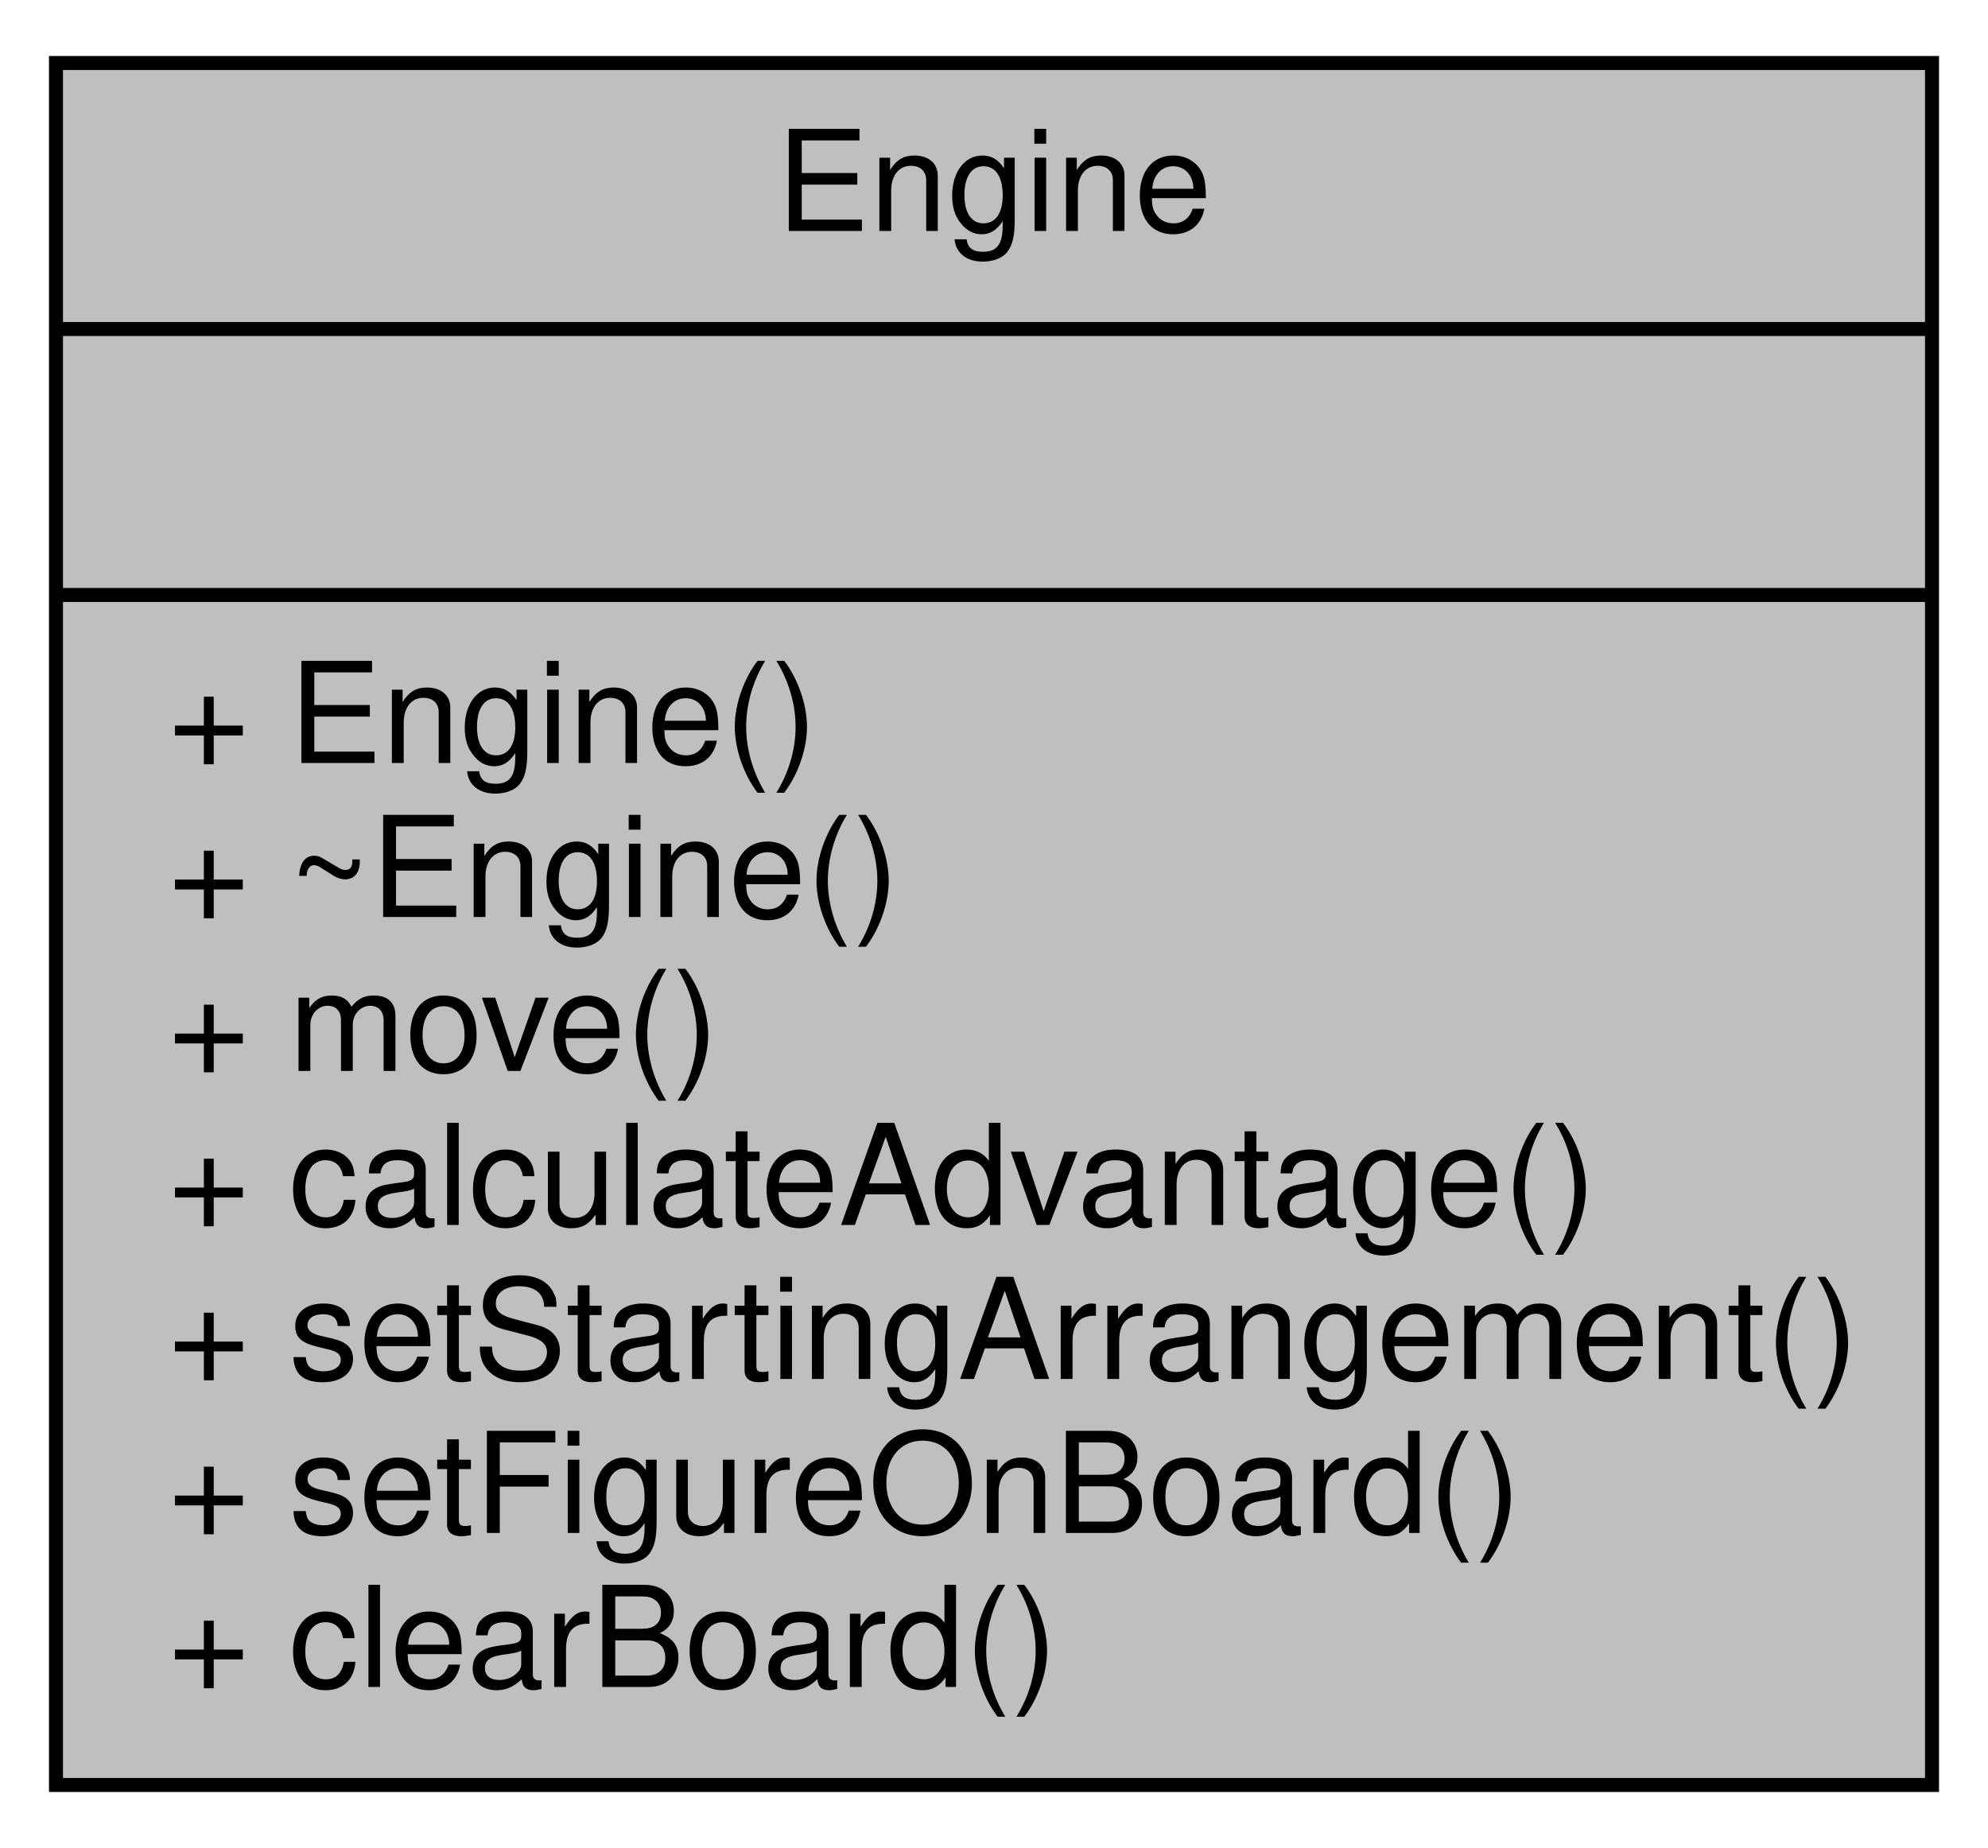
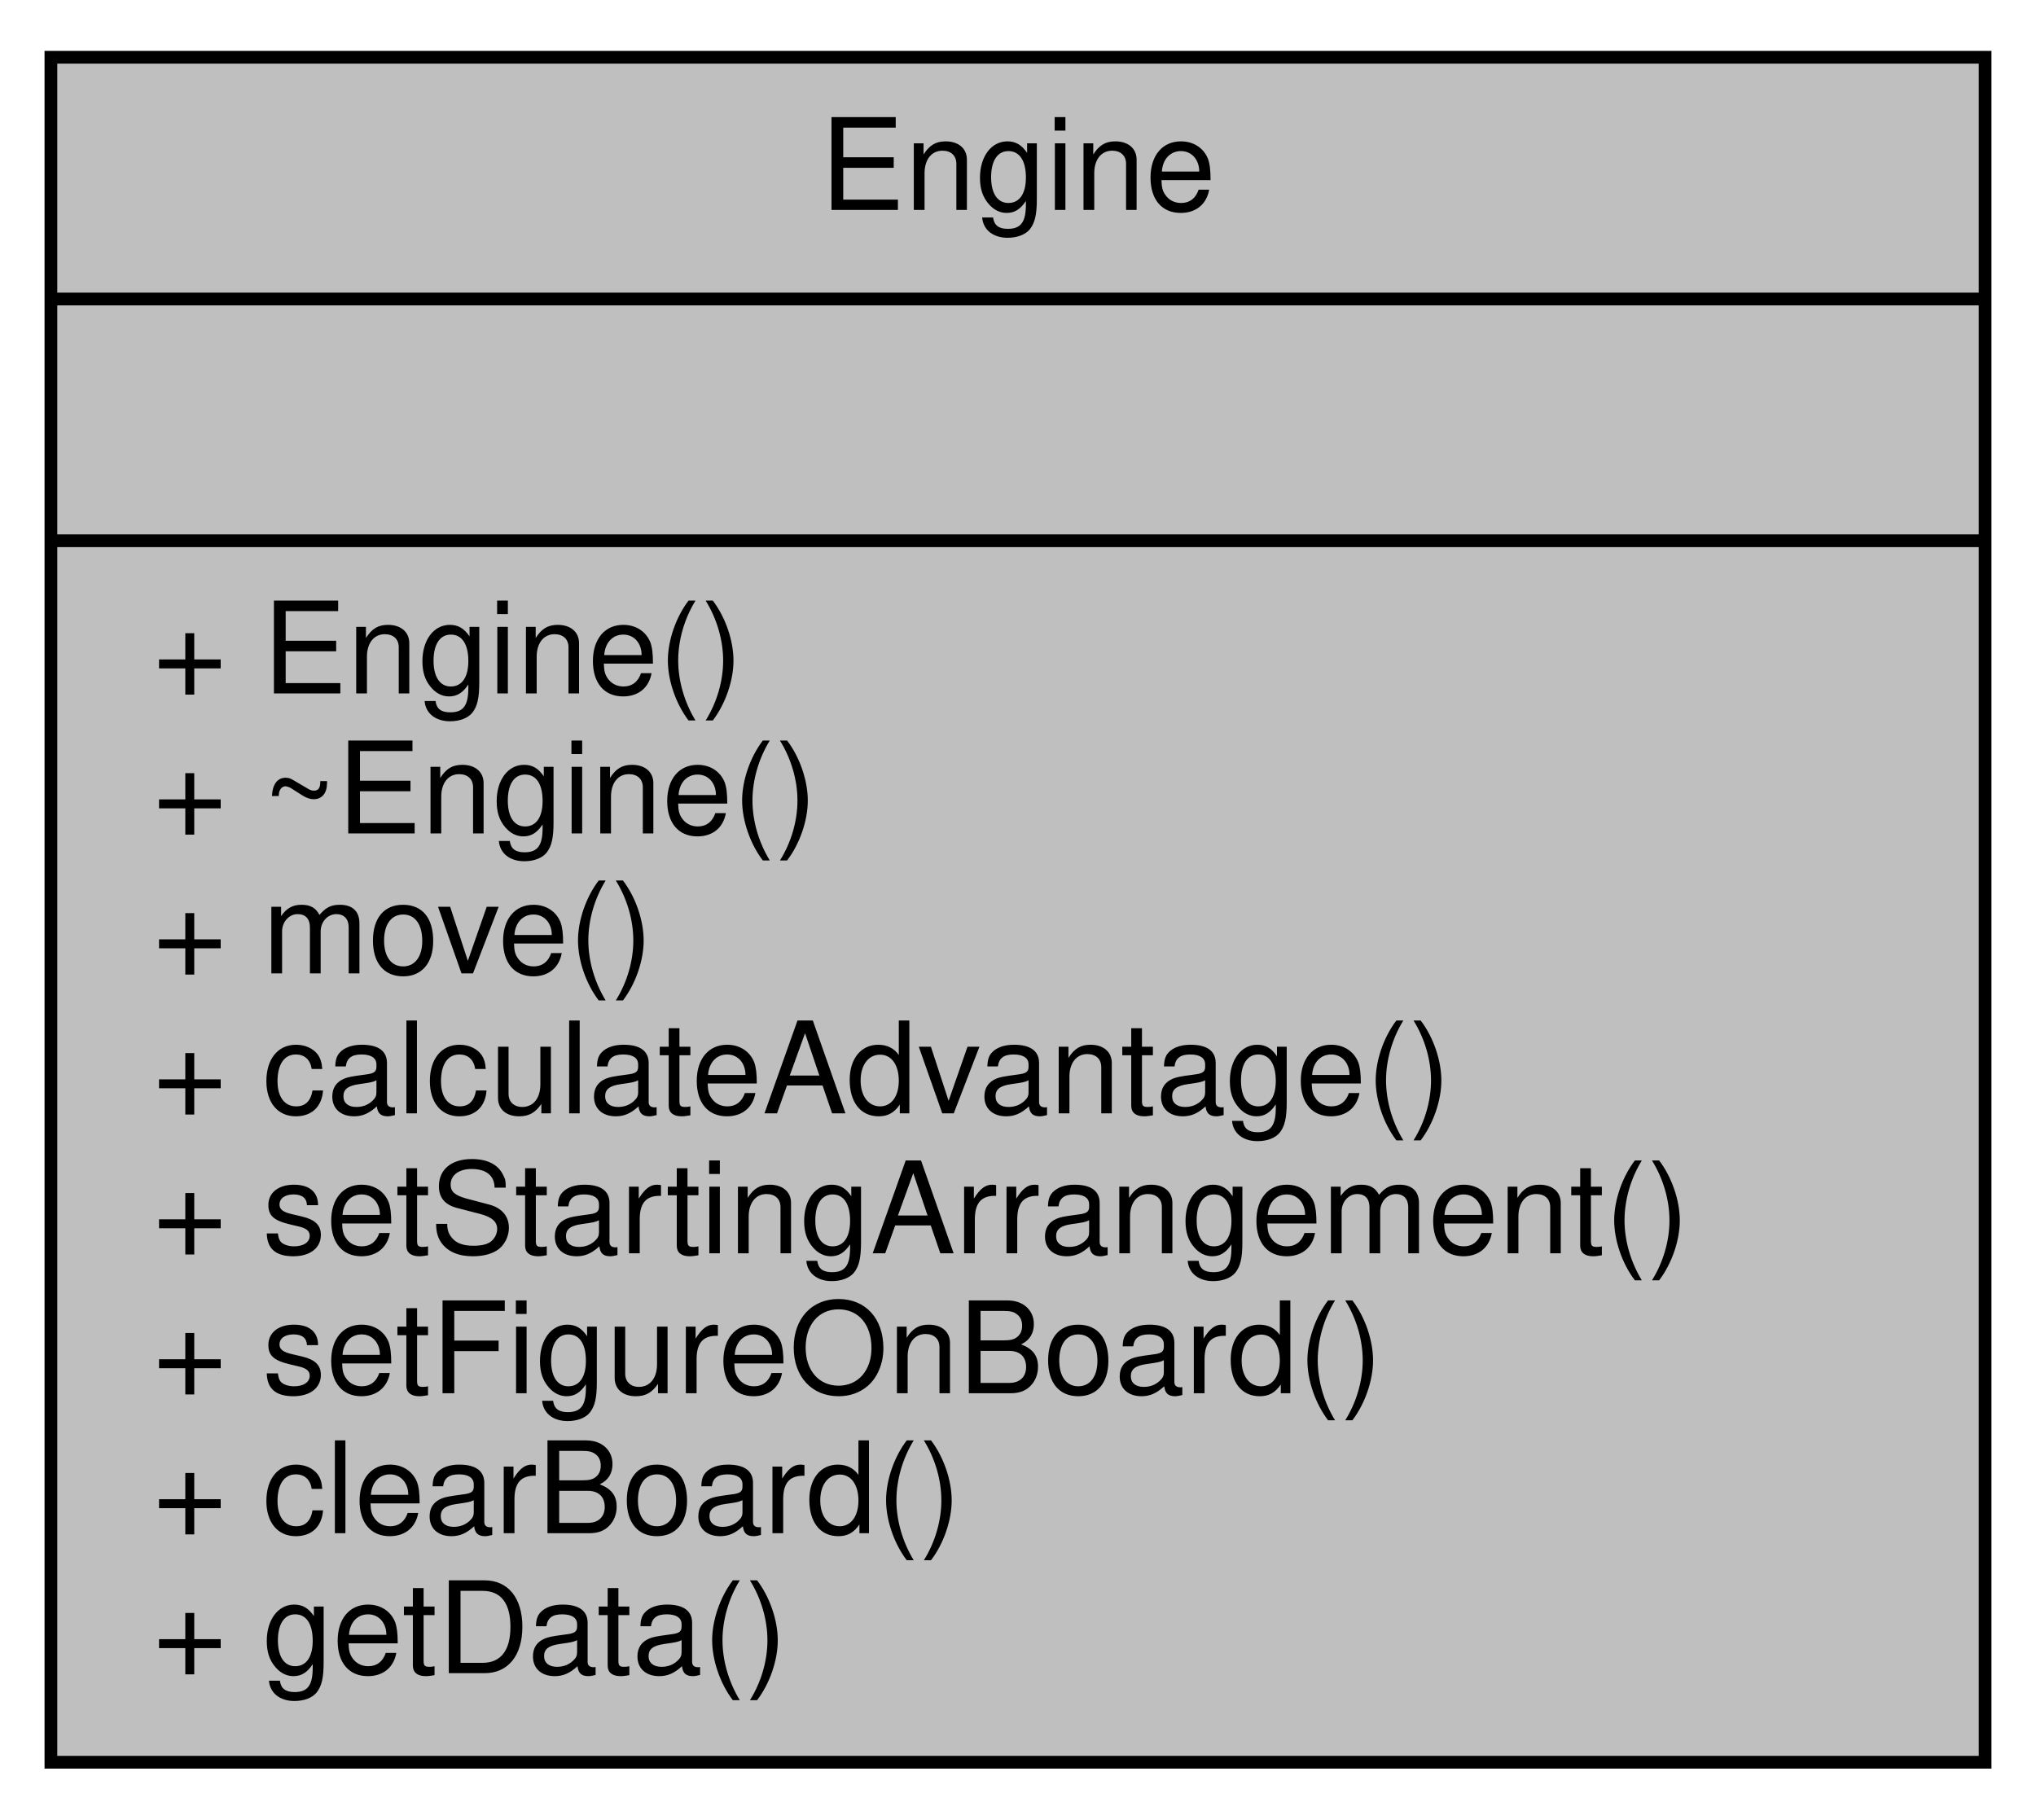
- <svg xmlns="http://www.w3.org/2000/svg" xmlns:xlink="http://www.w3.org/1999/xlink" width="142pt" height="132pt" viewBox="0.00 0.00 142.00 132.00">
-   <g id="graph0" class="graph" transform="scale(1 1) rotate(0) translate(4 128)">
+ <svg xmlns="http://www.w3.org/2000/svg" xmlns:xlink="http://www.w3.org/1999/xlink" width="160pt" height="143pt" viewBox="0.00 0.00 160.00 143.00">
+   <g id="graph0" class="graph" transform="scale(1 1) rotate(0) translate(4 139)">
    <g id="node1" class="node">
      <g id="a_node1">
        <a xlink:title="Движок игры. Реализует логику ходов.">
-           <polygon fill="#bfbfbf" stroke="black" points="0,-0.5 0,-123.5 134,-123.5 134,-0.5 0,-0.5" />
-           <text text-anchor="middle" x="67" y="-111.5" font-family="Helvetica,sans-Serif" font-size="10.00">Engine</text>
-           <polyline fill="none" stroke="black" points="0,-104.5 134,-104.5 " />
-           <text text-anchor="middle" x="67" y="-92.5" font-family="Helvetica,sans-Serif" font-size="10.00"> </text>
-           <polyline fill="none" stroke="black" points="0,-85.5 134,-85.5 " />
-           <text text-anchor="start" x="8" y="-73.5" font-family="Helvetica,sans-Serif" font-size="10.00">+ Engine()</text>
-           <text text-anchor="start" x="8" y="-62.5" font-family="Helvetica,sans-Serif" font-size="10.00">+ ~Engine()</text>
-           <text text-anchor="start" x="8" y="-51.5" font-family="Helvetica,sans-Serif" font-size="10.00">+ move()</text>
-           <text text-anchor="start" x="8" y="-40.5" font-family="Helvetica,sans-Serif" font-size="10.00">+ calculateAdvantage()</text>
-           <text text-anchor="start" x="8" y="-29.5" font-family="Helvetica,sans-Serif" font-size="10.00">+ setStartingArrangement()</text>
-           <text text-anchor="start" x="8" y="-18.5" font-family="Helvetica,sans-Serif" font-size="10.00">+ setFigureOnBoard()</text>
-           <text text-anchor="start" x="8" y="-7.5" font-family="Helvetica,sans-Serif" font-size="10.00">+ clearBoard()</text>
+           <polygon fill="#bfbfbf" stroke="black" points="0,-0.5 0,-134.5 152,-134.5 152,-0.5 0,-0.5" />
+           <text text-anchor="middle" x="76" y="-122.5" font-family="Helvetica,sans-Serif" font-size="10.00">Engine</text>
+           <polyline fill="none" stroke="black" points="0,-115.5 152,-115.5 " />
+           <text text-anchor="middle" x="76" y="-103.5" font-family="Helvetica,sans-Serif" font-size="10.00"> </text>
+           <polyline fill="none" stroke="black" points="0,-96.5 152,-96.5 " />
+           <text text-anchor="start" x="8" y="-84.5" font-family="Helvetica,sans-Serif" font-size="10.00">+ Engine()</text>
+           <text text-anchor="start" x="8" y="-73.5" font-family="Helvetica,sans-Serif" font-size="10.00">+ ~Engine()</text>
+           <text text-anchor="start" x="8" y="-62.5" font-family="Helvetica,sans-Serif" font-size="10.00">+ move()</text>
+           <text text-anchor="start" x="8" y="-51.5" font-family="Helvetica,sans-Serif" font-size="10.00">+ calculateAdvantage()</text>
+           <text text-anchor="start" x="8" y="-40.5" font-family="Helvetica,sans-Serif" font-size="10.00">+ setStartingArrangement()</text>
+           <text text-anchor="start" x="8" y="-29.5" font-family="Helvetica,sans-Serif" font-size="10.00">+ setFigureOnBoard()</text>
+           <text text-anchor="start" x="8" y="-18.5" font-family="Helvetica,sans-Serif" font-size="10.00">+ clearBoard()</text>
+           <text text-anchor="start" x="8" y="-7.5" font-family="Helvetica,sans-Serif" font-size="10.00">+ getData()</text>
        </a>
      </g>
    </g>
  </g>
</svg>
